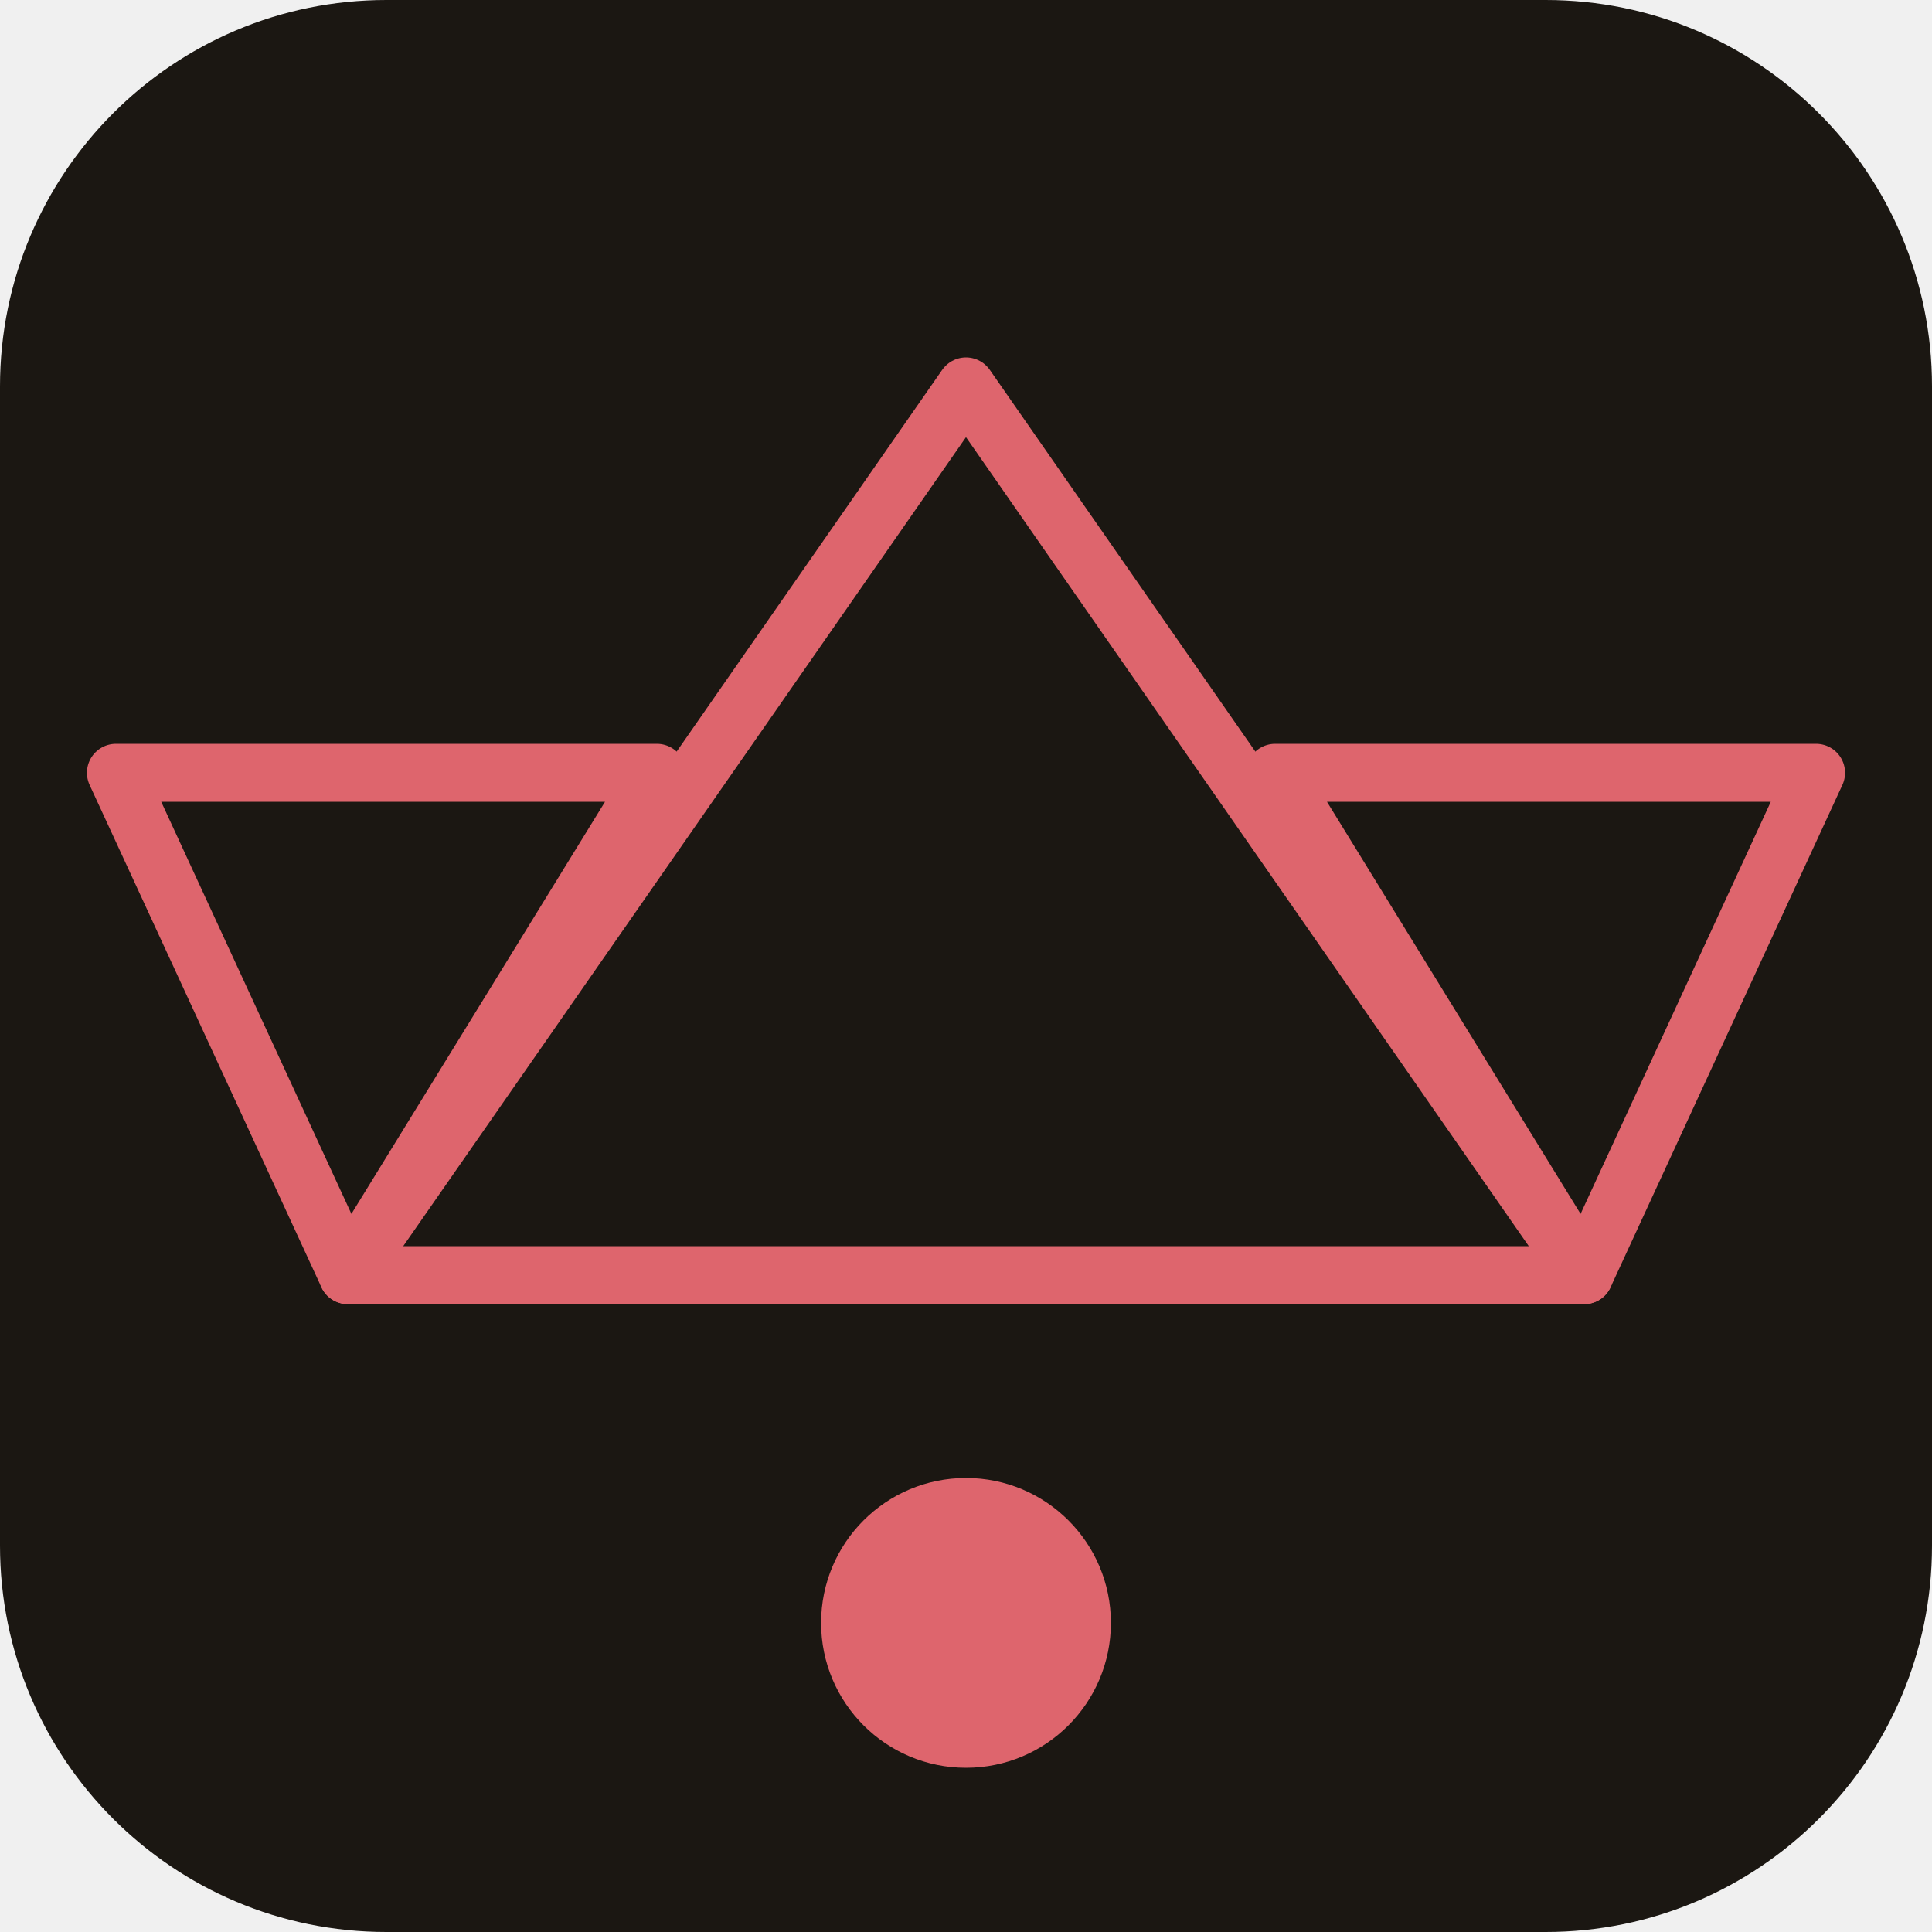
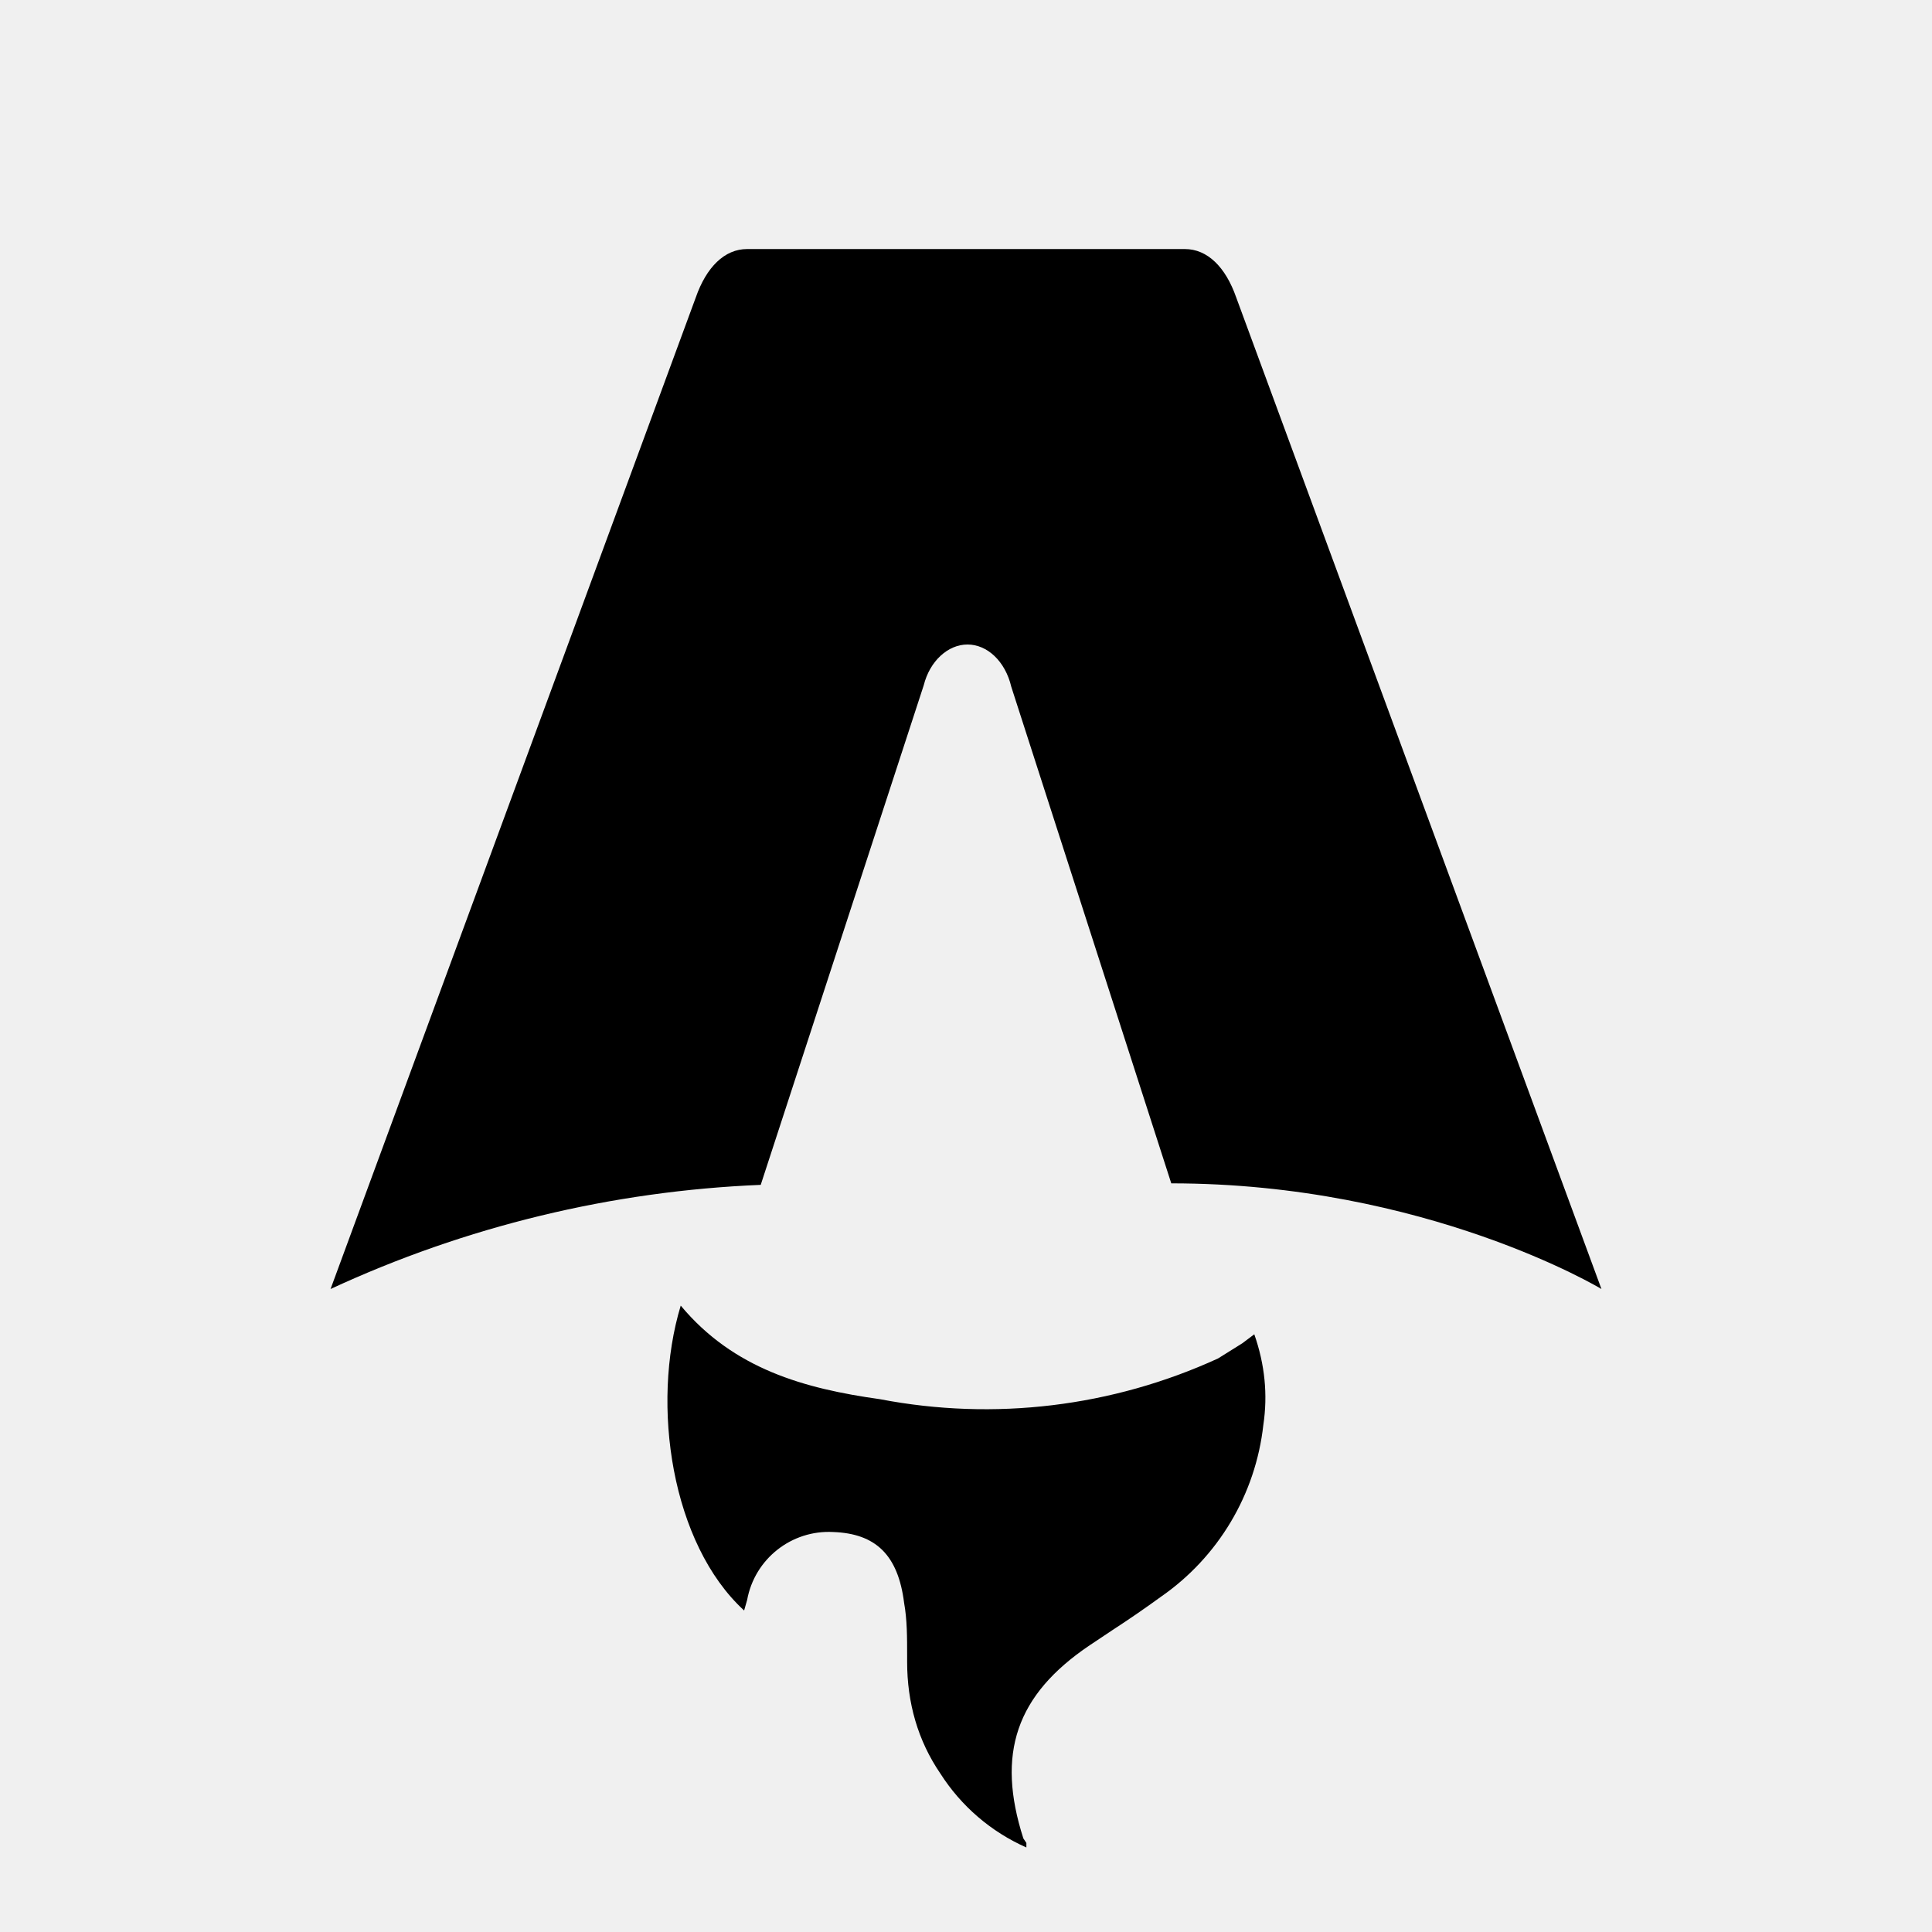
- <svg xmlns="http://www.w3.org/2000/svg" viewBox="0 0 100 100" fill="none">
-   <rect width="100" height="100" rx="20" fill="#1B1712" />
-   <g stroke="#DE656D" stroke-width="3" stroke-linecap="round" stroke-linejoin="round">
-     <polygon points="50,20 18,66 82,66" />
-     <polygon points="18,66 6,40 34,40" />
-     <polygon points="82,66 94,40 66,40" />
-     <circle cx="50" cy="84" r="6" fill="#DE656D" />
-   </g>
+ <svg xmlns="http://www.w3.org/2000/svg" fill="none" viewBox="0 0 128 128">
+   <path d="M50.4 78.5a75.1 75.1 0 0 0-28.5 6.9l24.2-65.7c.7-2 1.9-3.2 3.4-3.2h29c1.5 0 2.7 1.2 3.4 3.2l24.2 65.7s-11.6-7-28.5-7L67 45.5c-.4-1.7-1.6-2.8-2.9-2.8-1.3 0-2.5 1.1-2.9 2.7L50.4 78.5Zm-1.1 28.2Zm-4.2-20.2c-2 6.6-.6 15.8 4.2 20.2a17.5 17.5 0 0 1 .2-.7 5.5 5.5 0 0 1 5.7-4.5c2.8.1 4.3 1.5 4.7 4.7.2 1.1.2 2.3.2 3.5v.4c0 2.7.7 5.2 2.2 7.4a13 13 0 0 0 5.7 4.9v-.3l-.2-.3c-1.8-5.6-.5-9.5 4.4-12.8l1.5-1a73 73 0 0 0 3.2-2.2 16 16 0 0 0 6.8-11.4c.3-2 .1-4-.6-6l-.8.6-1.6 1a37 37 0 0 1-22.4 2.7c-5-.7-9.7-2-13.2-6.2Z" />
+   <style>
+         path { fill: #000; }
+         @media (prefers-color-scheme: dark) {
+             path { fill: #FFF; }
+         }
+     </style>
</svg>
